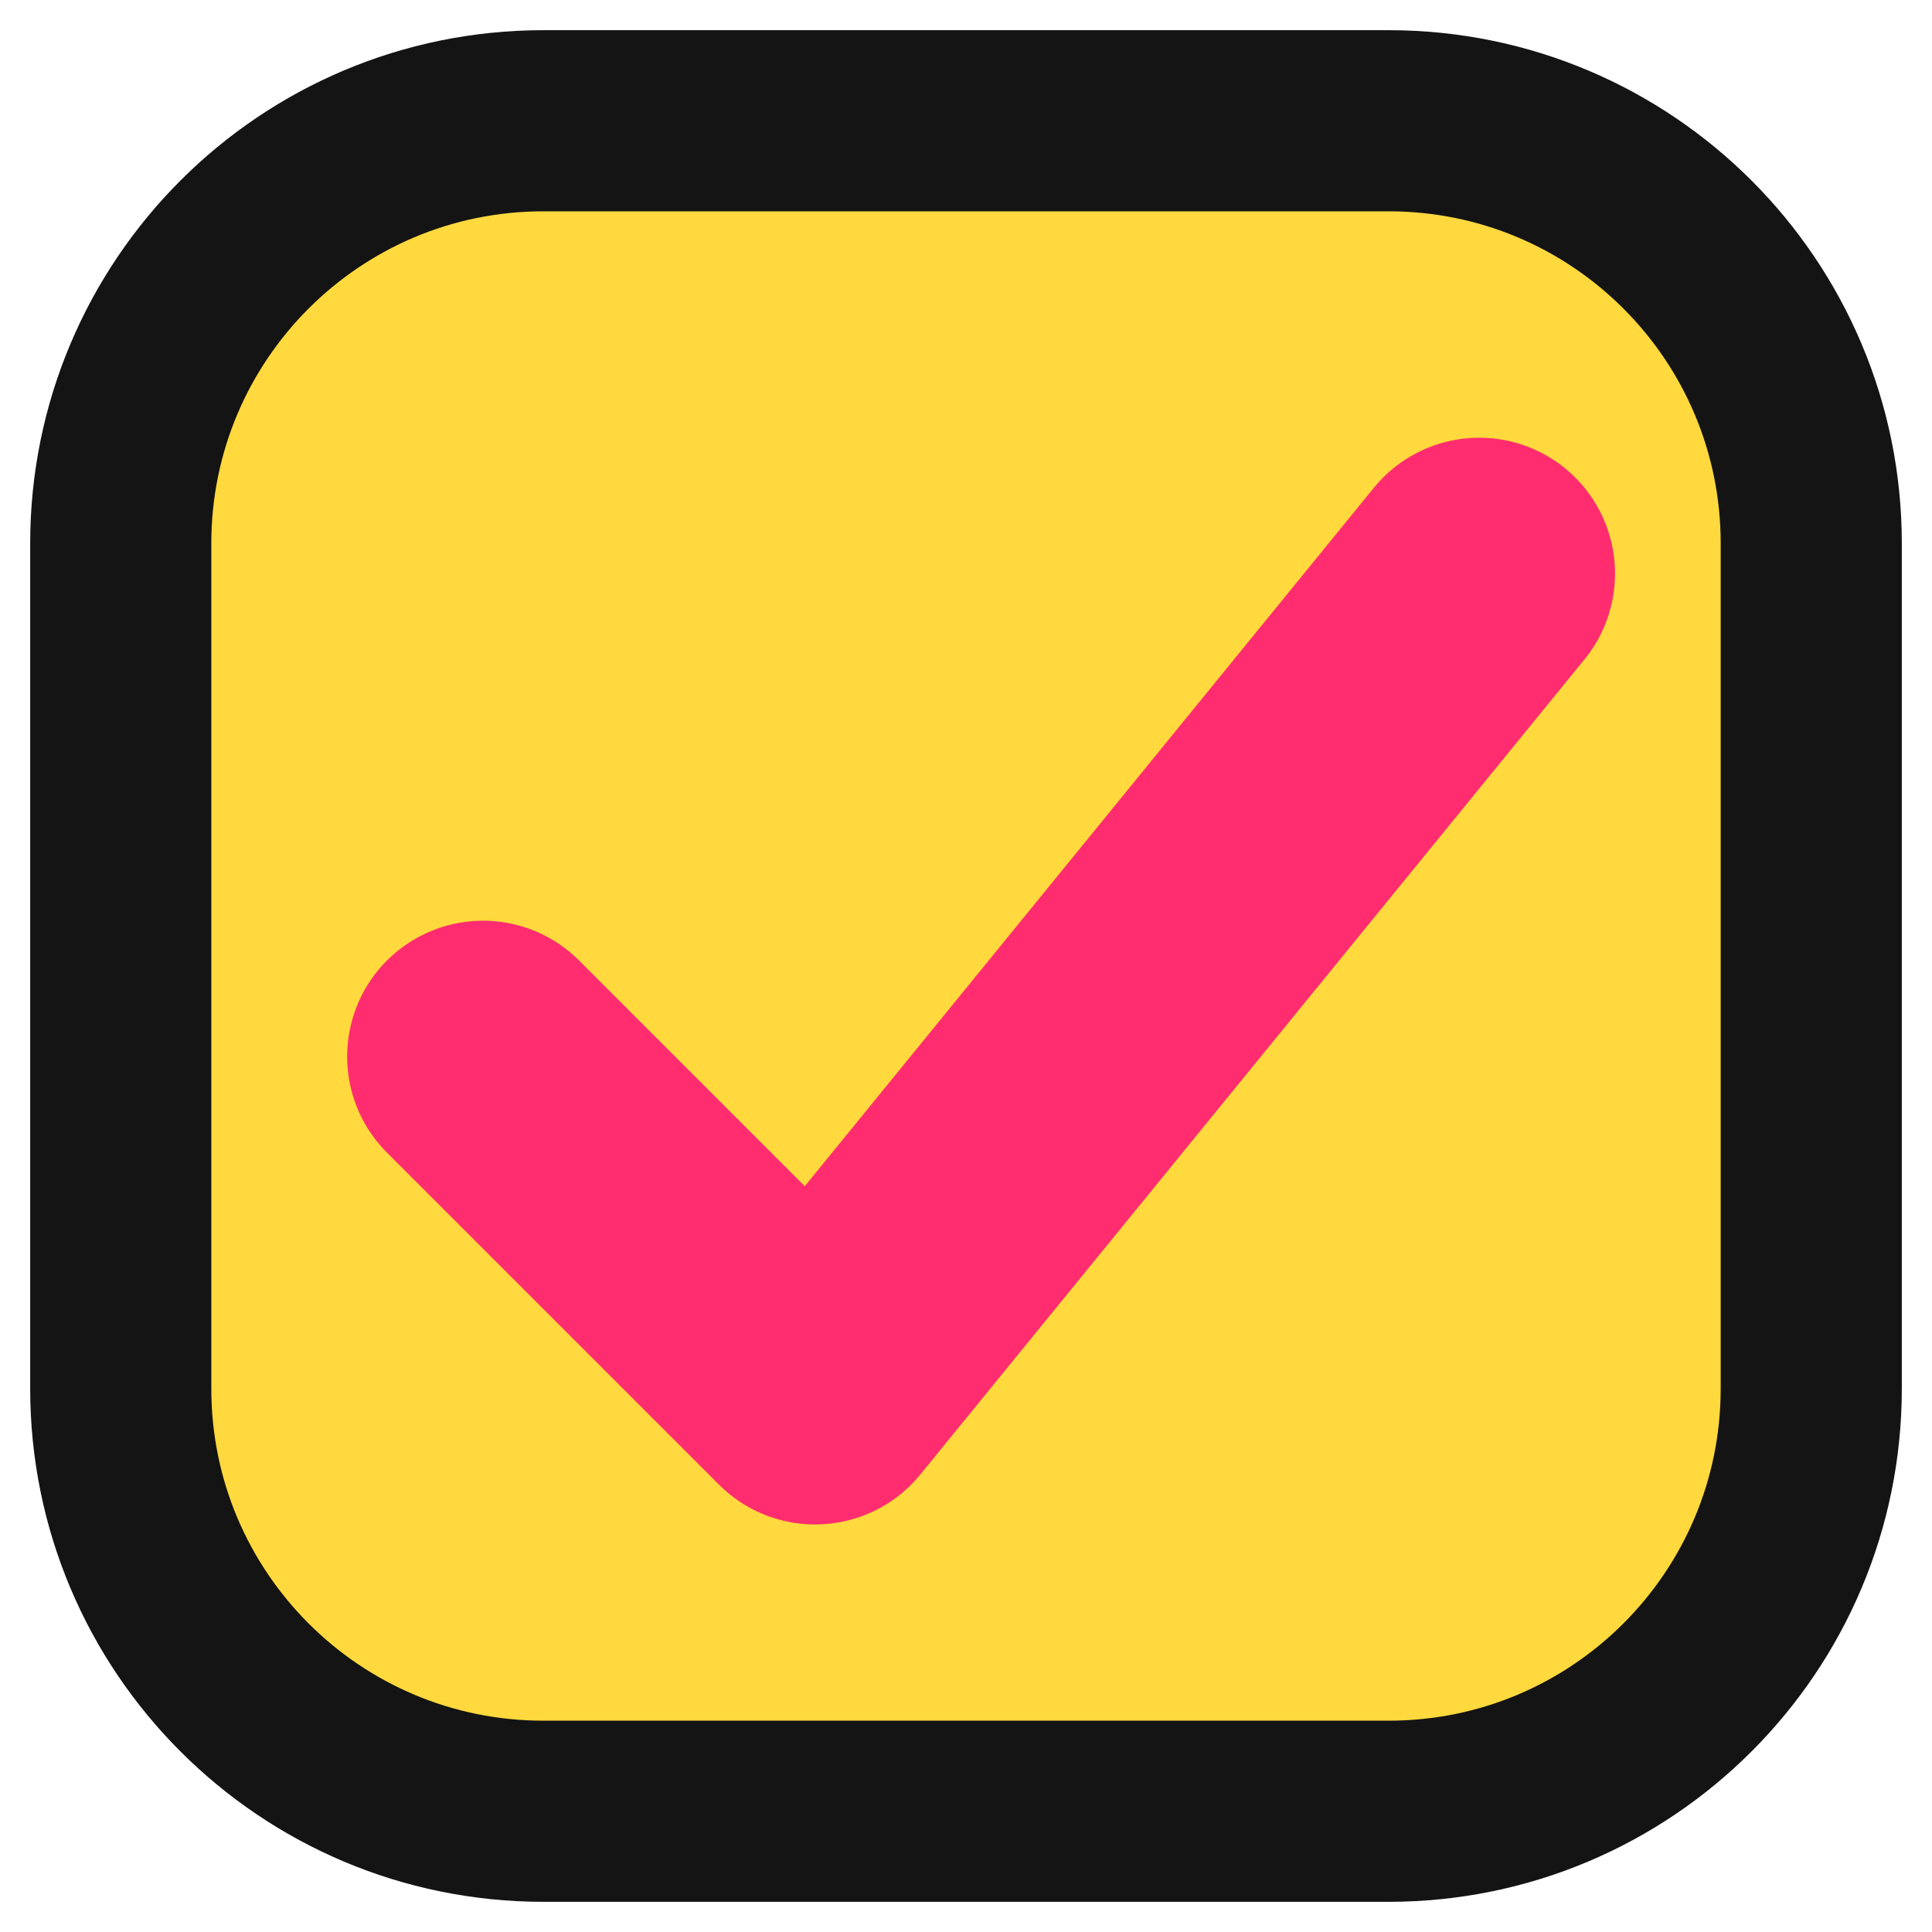
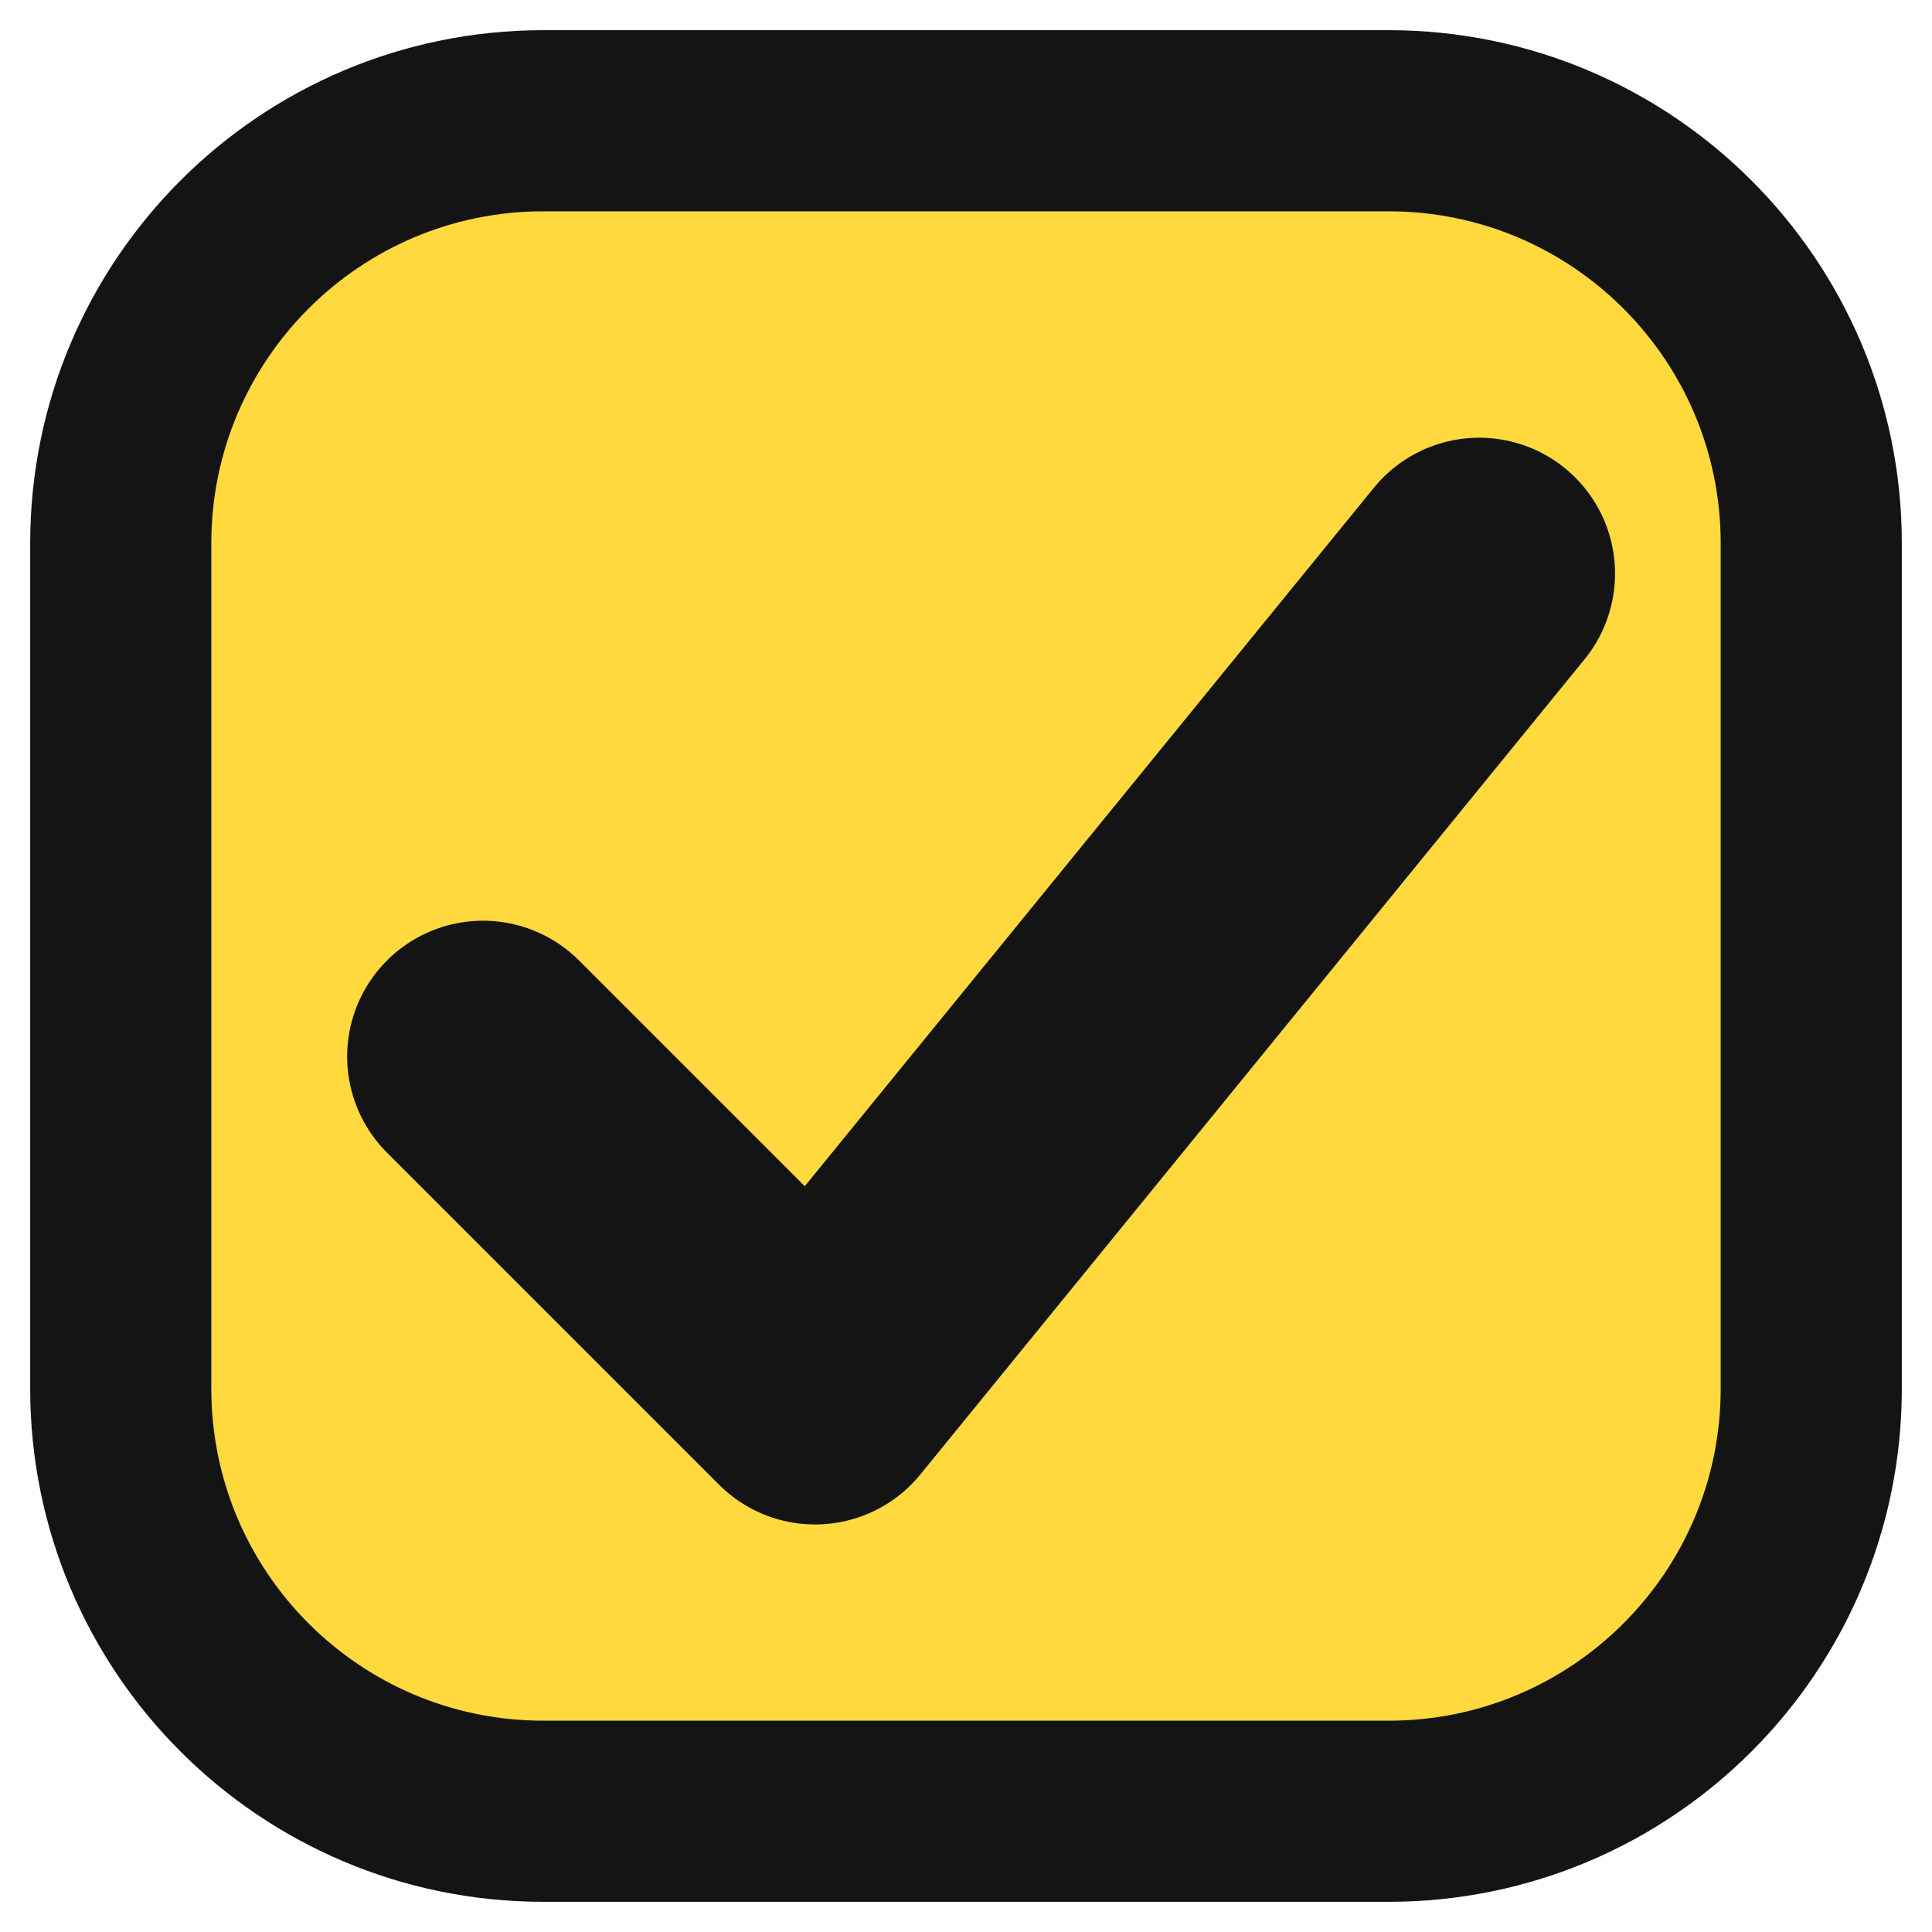
<svg xmlns="http://www.w3.org/2000/svg" viewBox="0 0 32 32">
  <rect x="2" y="2" width="28" height="28" rx="7" fill="#ffd93d" stroke="#141414" stroke-width="3" />
-   <path d="M8 17.5 L13.5 23 L24.5 9.5" fill="none" stroke="#ff2d6f" stroke-width="4.5" stroke-linecap="round" stroke-linejoin="round" />
+   <path d="M8 17.5 L13.5 23 L24.5 9.5" fill="none" stroke="#141414" stroke-width="4.5" stroke-linecap="round" stroke-linejoin="round" />
</svg>
